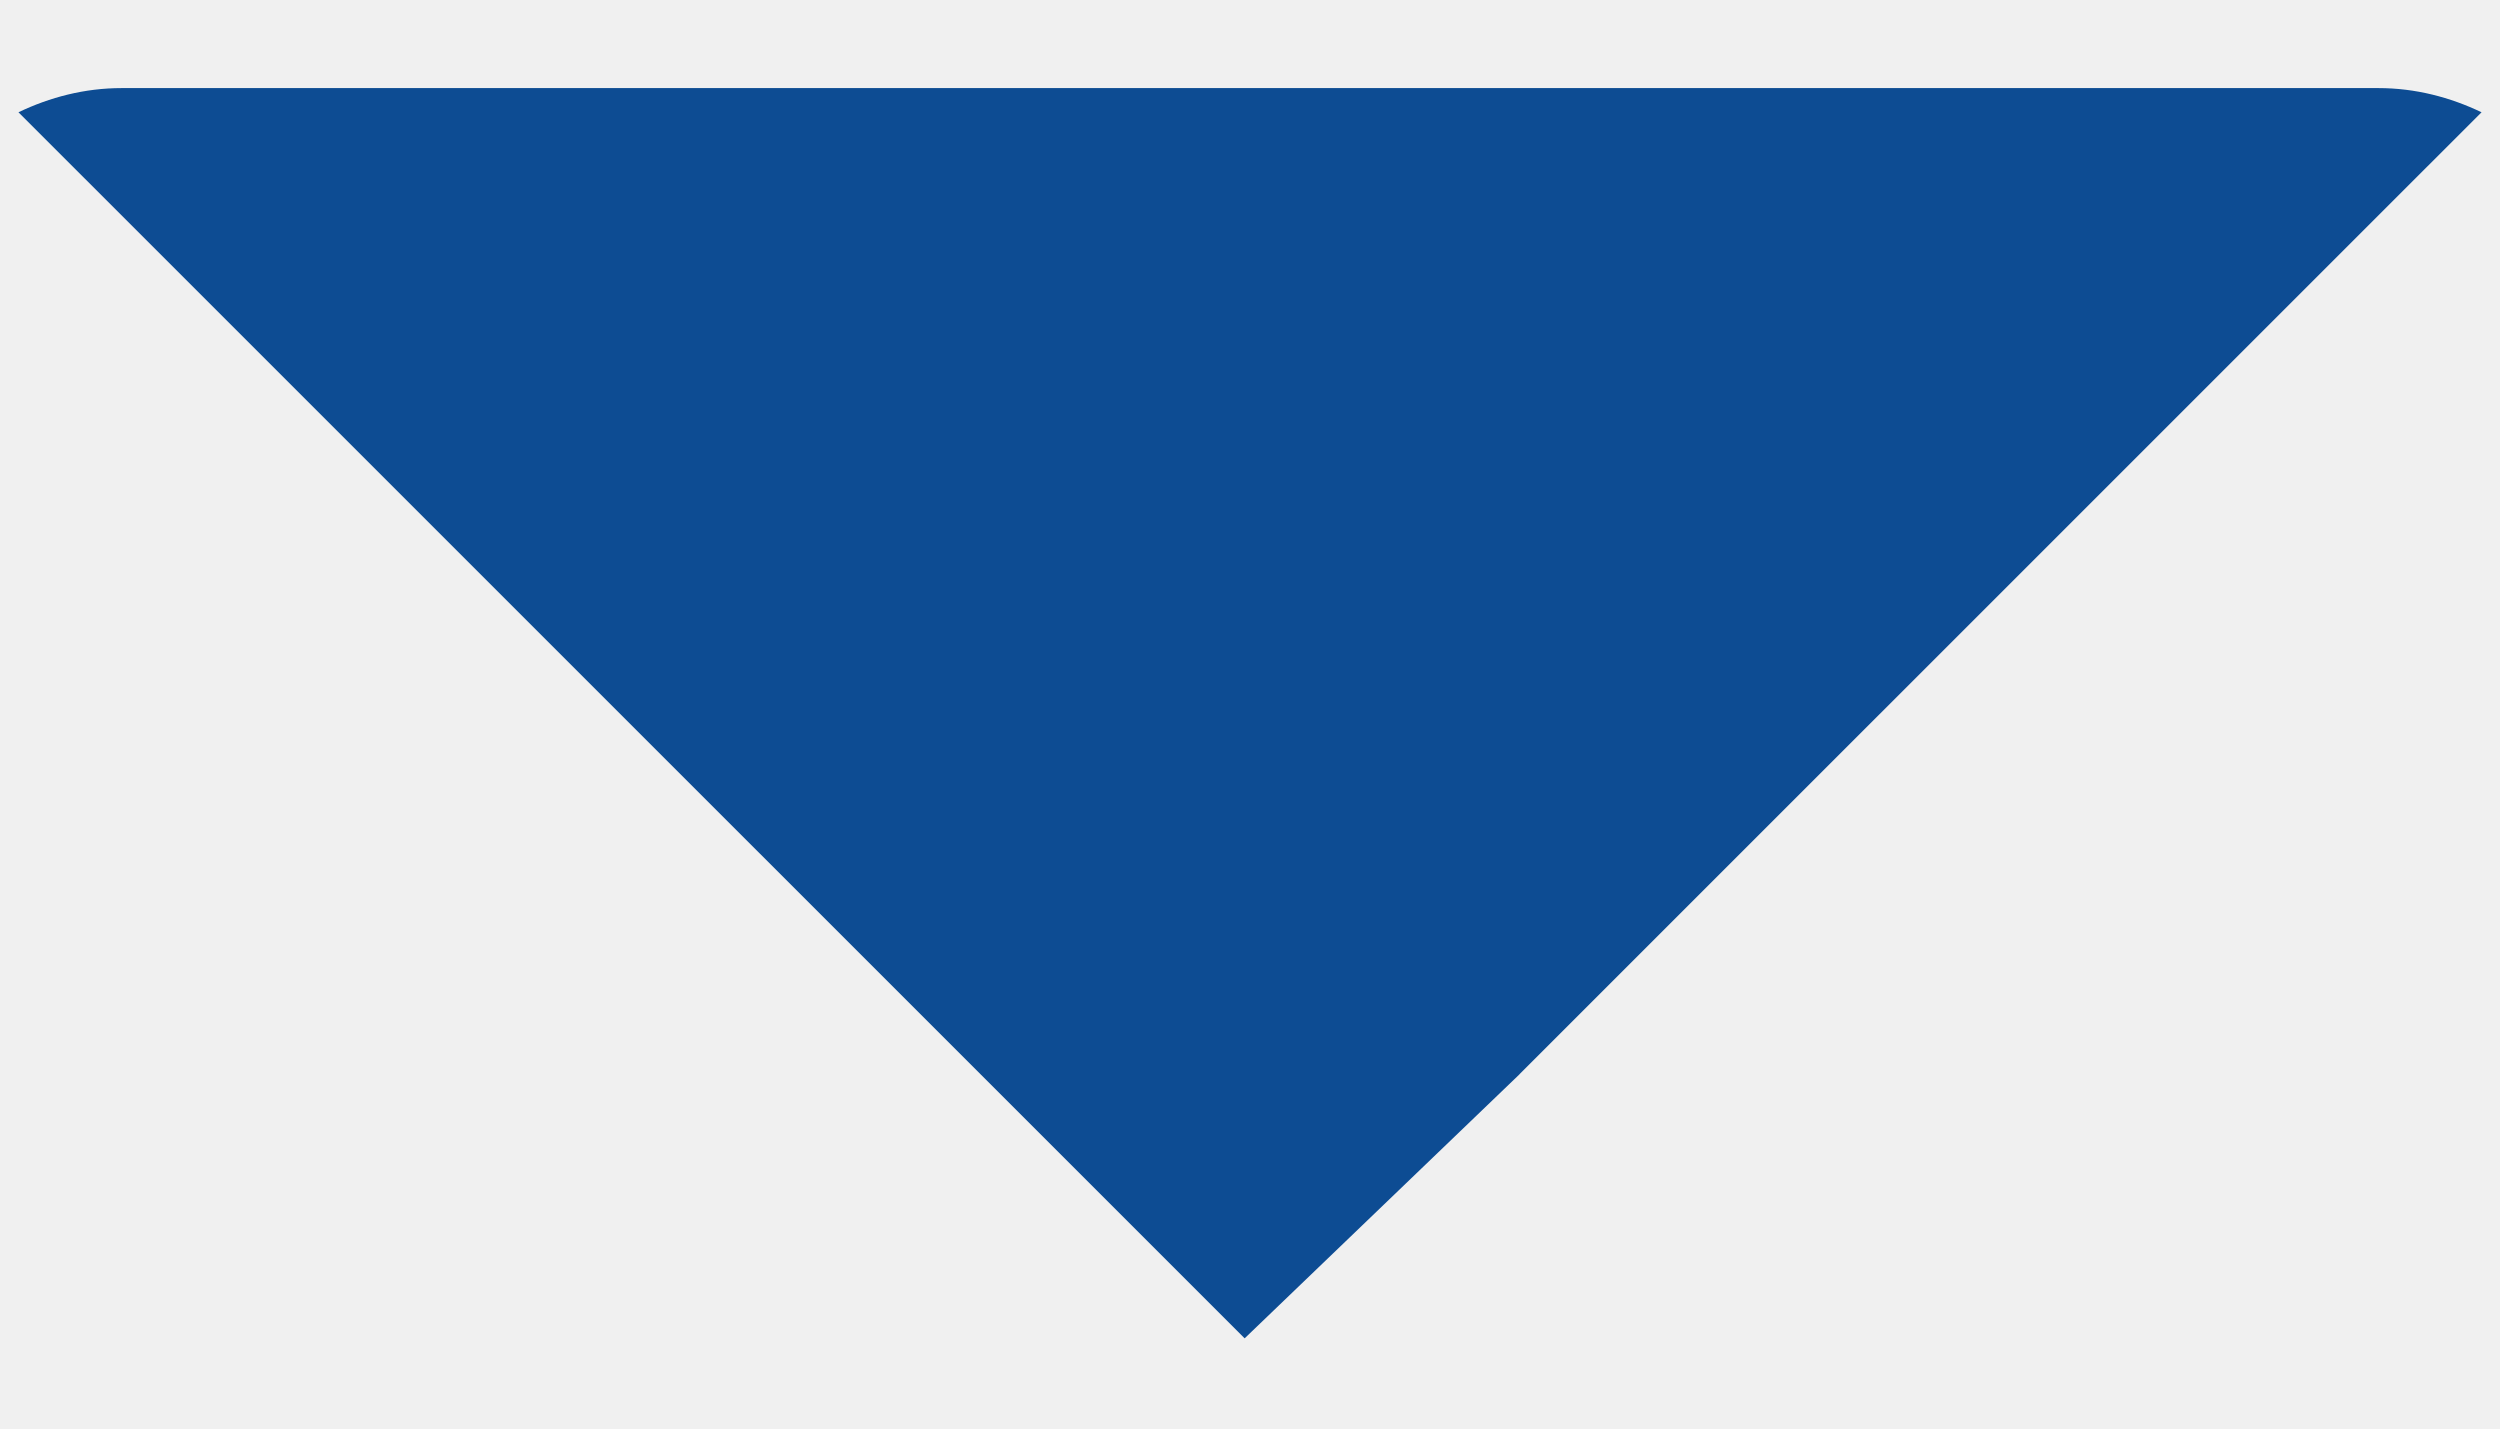
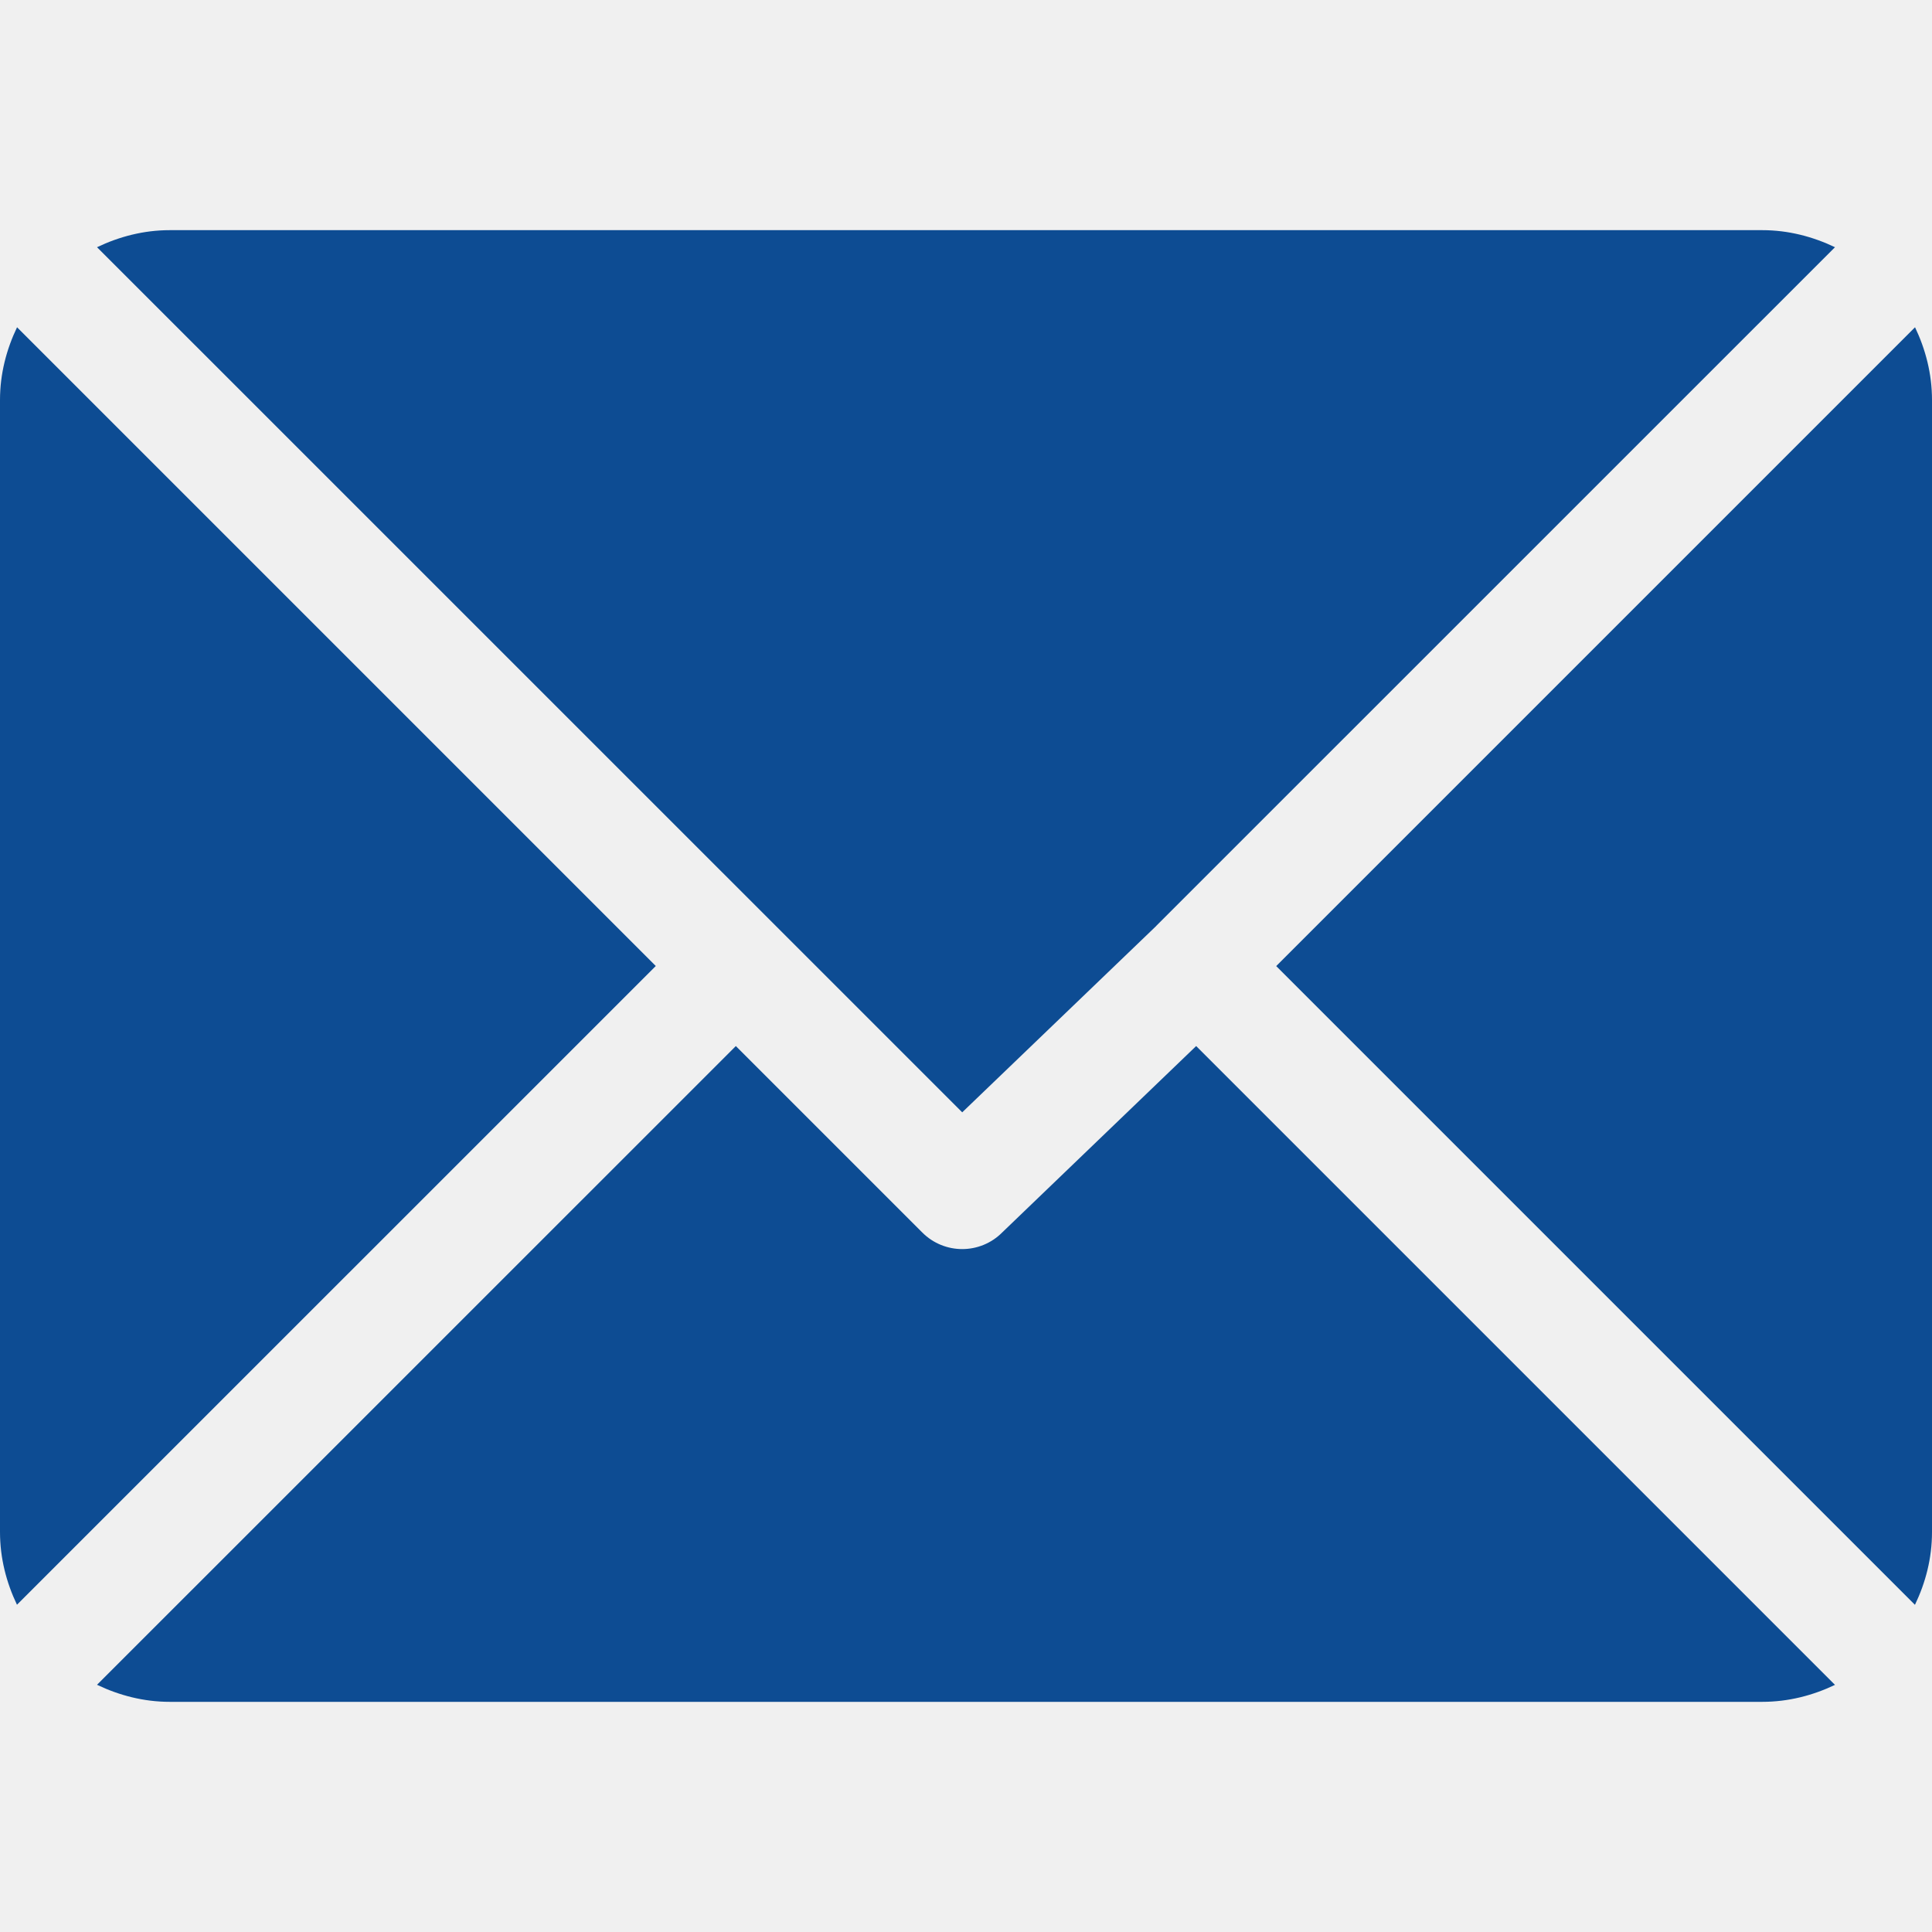
- <svg xmlns="http://www.w3.org/2000/svg" width="21" height="12" viewBox="0 0 21 12" fill="none">
-   <path d="M19.979 0.74H1.021C0.71 0.74 0.419 0.817 0.155 0.943L10.455 11.242L12.764 9.024C12.764 9.024 12.764 9.024 12.764 9.024C12.764 9.024 12.764 9.023 12.764 9.023L20.845 0.943C20.581 0.817 20.29 0.74 19.979 0.74Z" fill="#0D4C93" />
+ <svg xmlns="http://www.w3.org/2000/svg" width="23" height="23" viewBox="0 0 23 23" fill="none">
+   <g clip-path="url(#clip0_628_180)">
+     <path d="M20.979 2.74H2.021C1.71 2.74 1.419 2.817 1.155 2.943L11.455 13.242L13.764 11.024C13.764 11.024 13.764 11.024 13.764 11.024C13.764 11.024 13.764 11.023 13.764 11.023L21.845 2.943C21.581 2.817 21.29 2.74 20.979 2.74Z" fill="#0D4C93" />
+     <path d="M22.798 3.896L15.193 11.501L22.797 19.105C22.924 18.841 23 18.55 23 18.239V4.762C23 4.451 22.924 4.16 22.798 3.896Z" fill="#0D4C93" />
+     <path d="M0.203 3.896C0.077 4.159 0 4.45 0 4.762V18.238C0 18.549 0.076 18.84 0.202 19.104L7.807 11.5L0.203 3.896Z" fill="#0D4C93" />
+     <path d="M14.24 12.453L11.931 14.672C11.8 14.804 11.627 14.87 11.455 14.87C11.283 14.87 11.11 14.804 10.979 14.672L8.76 12.453L1.155 20.057C1.419 20.183 1.71 20.26 2.021 20.26H20.979C21.29 20.26 21.581 20.184 21.845 20.058L14.24 12.453Z" fill="#0D4C93" />
+   </g>
+   <defs>
+     <clipPath id="clip0_628_180">
+       <rect width="23" height="23" fill="white" />
+     </clipPath>
+   </defs>
</svg>
